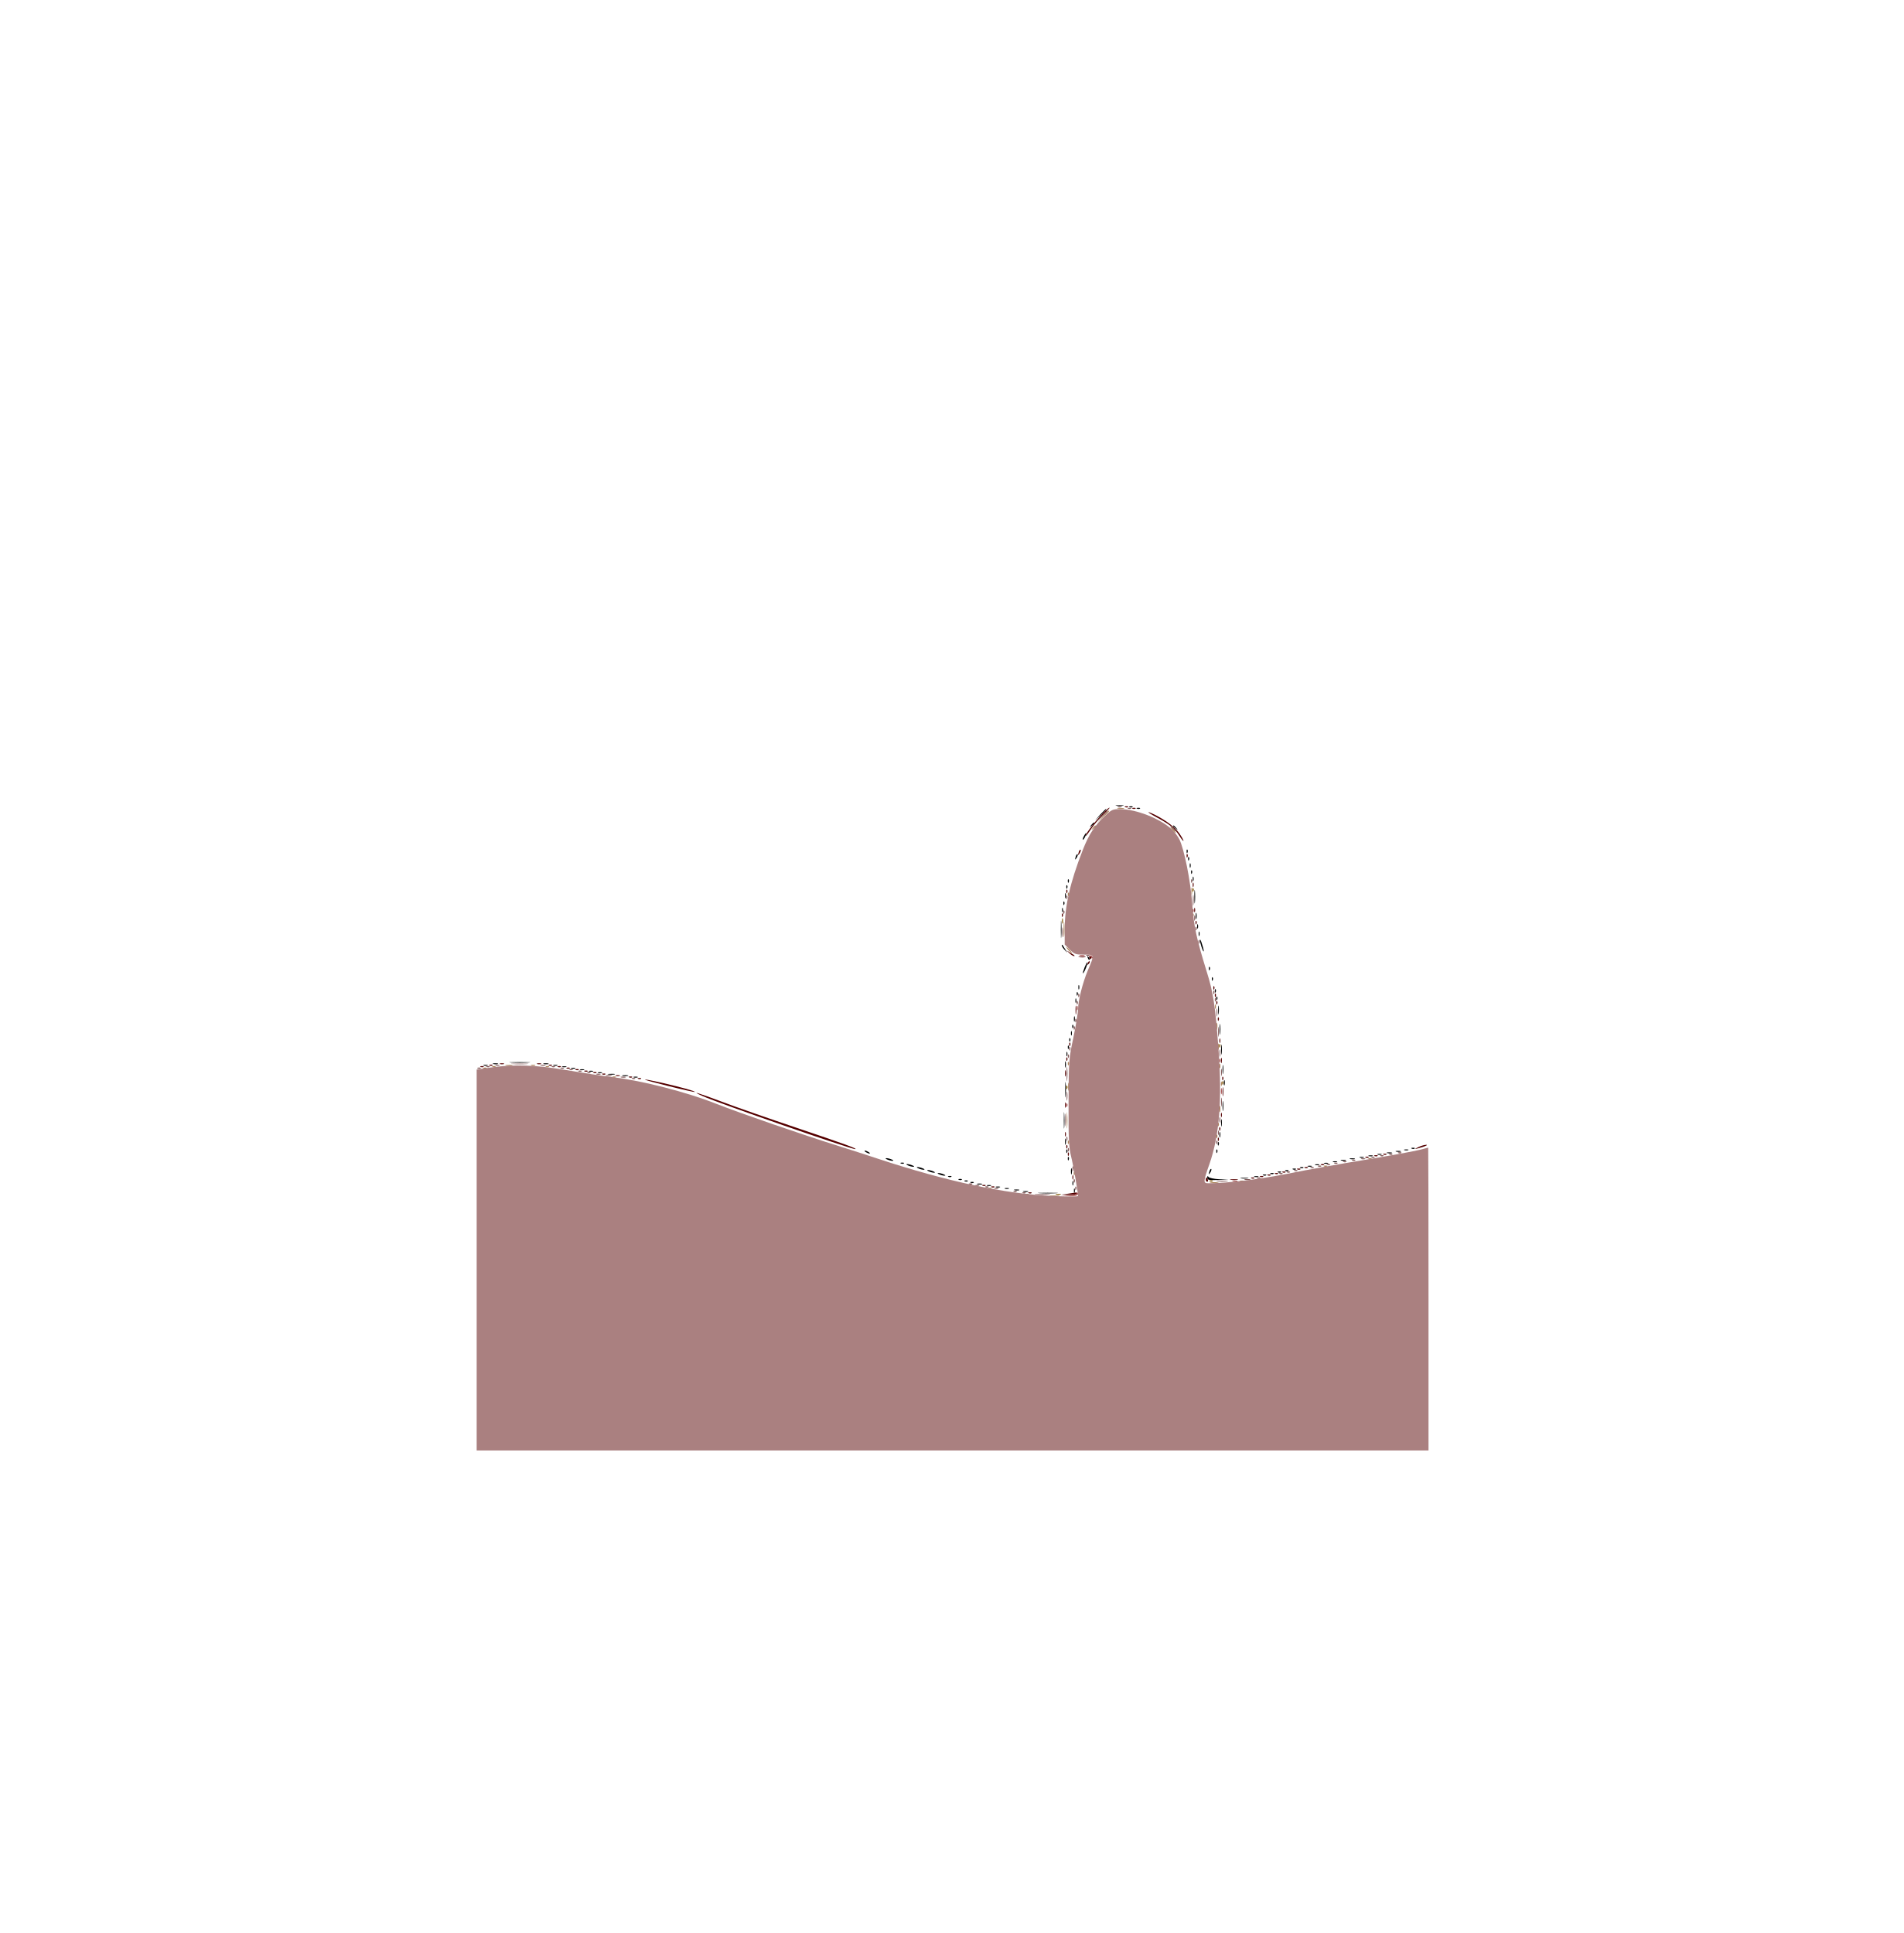
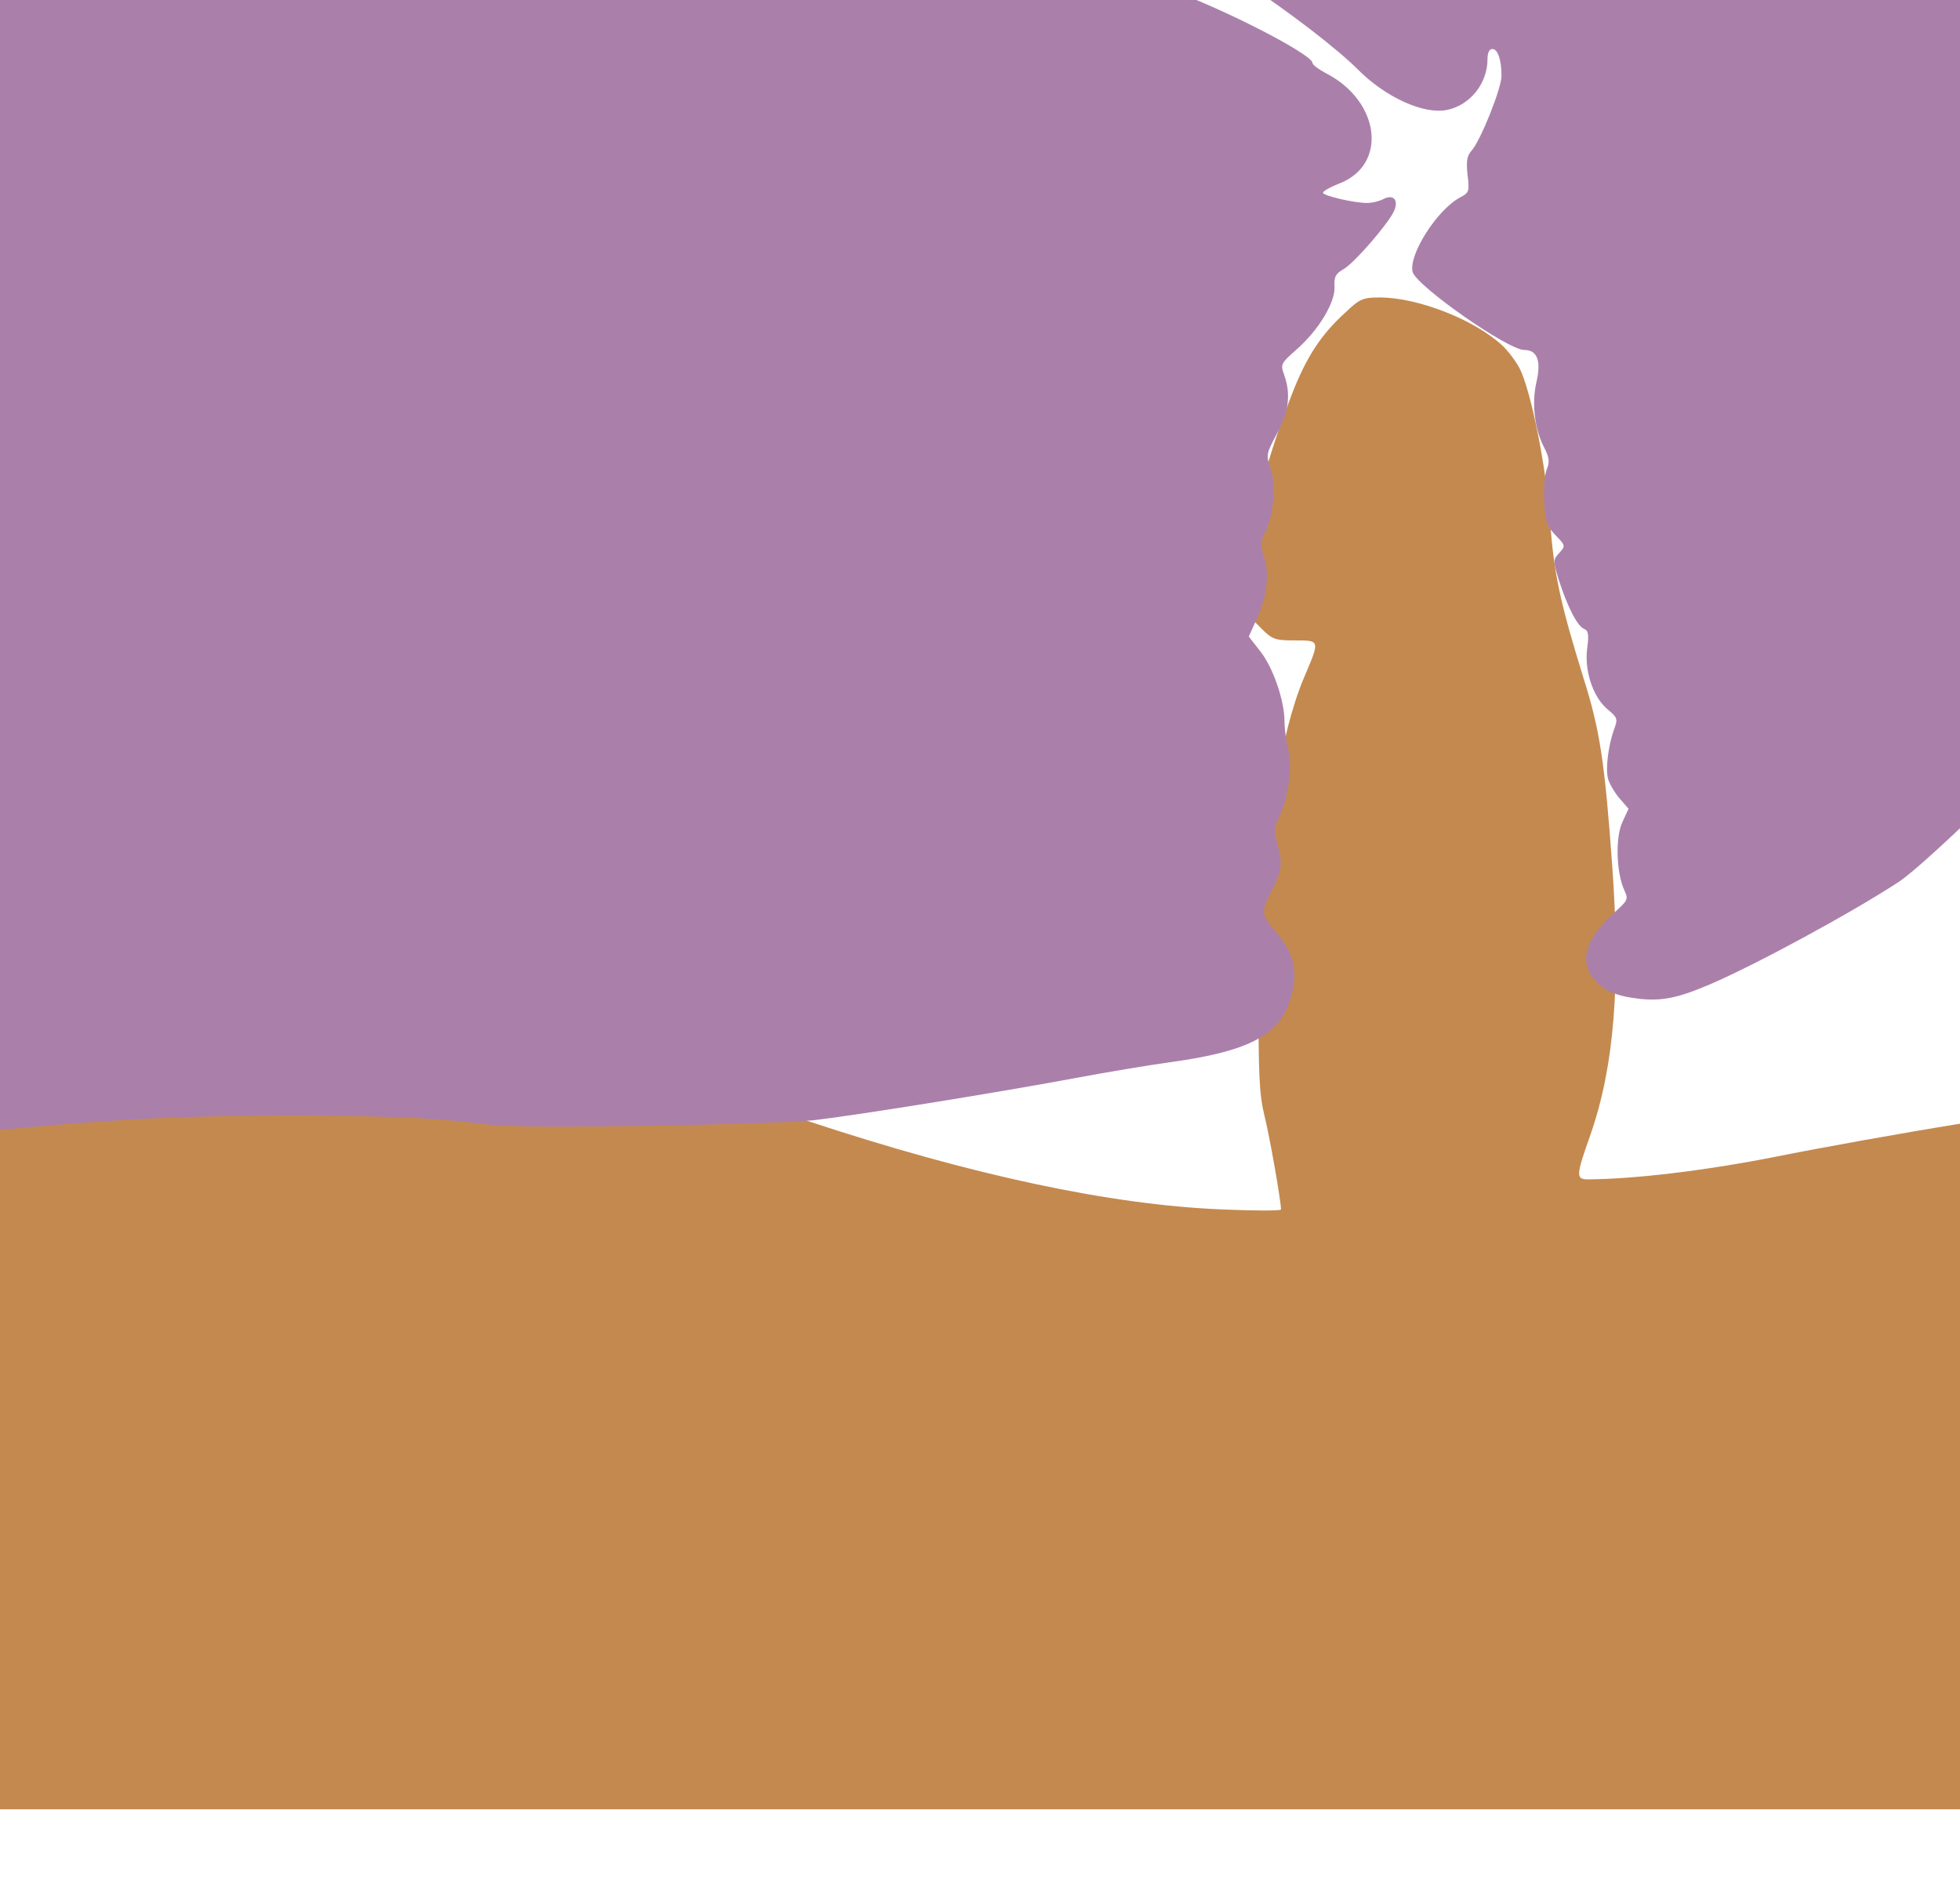
- <svg xmlns="http://www.w3.org/2000/svg" viewBox="0 0 1282 1302">
-   <path d="M751.8 542.7c1.2.2 3.2.2 4.5 0 1.2-.2.2-.4-2.3-.4s-3.5.2-2.2.4m9 1c.7.3 1.6.2 1.9-.1.4-.3-.2-.6-1.3-.5-1.1 0-1.4.3-.6.6m5 1c.7.3 1.6.2 1.9-.1.4-.3-.2-.6-1.3-.5-1.1 0-1.4.3-.6.6m-24.9 4-3.4 3.8 3.8-3.4c3.4-3.3 4.2-4.1 3.4-4.1-.2 0-1.9 1.7-3.8 3.7m-6 7c-1.3 1.6-1.2 1.7.4.4.9-.7 1.7-1.5 1.7-1.7 0-.8-.8-.3-2.1 1.3m55.1.7c0 .2.8 1 1.8 1.7 1.5 1.3 1.6 1.2.3-.4s-2.1-2.1-2.1-1.3m-60 6.7c-.7 1.1-1 2.3-.7 2.5.2.2.9-.7 1.5-2.1 1.4-3 .7-3.3-.8-.4m69.1 10.5c0 1.1.3 1.4.6.6.3-.7.2-1.6-.1-1.9-.3-.4-.6.2-.5 1.3m-74.5 2.9c-.9 2.6-.7 3.2.5 1.2.6-1 .9-2.1.6-2.3-.2-.3-.7.2-1.1 1.1m75.5 2.1c0 1.1.3 1.4.6.6.3-.7.2-1.6-.1-1.9-.3-.4-.6.2-.5 1.3m1.1 4.4c0 1.4.2 1.9.5 1.2.2-.6.2-1.8 0-2.5-.3-.6-.5-.1-.5 1.3m.9 4.6c0 1.1.3 1.4.6.6.3-.7.2-1.6-.1-1.9-.3-.4-.6.2-.5 1.3m1.1 4.4c0 1.4.2 1.9.5 1.2.2-.6.2-1.8 0-2.5-.3-.6-.5-.1-.5 1.3m-84.1 1.6c0 1.1.3 1.4.6.6.3-.7.2-1.6-.1-1.9-.3-.4-.6.2-.5 1.3m-1 4c0 1.1.3 1.4.6.6.3-.7.2-1.6-.1-1.9-.3-.4-.6.2-.5 1.3m86.2 6.4c0 4.1.2 5.8.4 3.7.2-2 .2-5.4 0-7.5-.2-2-.4-.3-.4 3.8m-87.1-.5c0 1.6.2 2.2.5 1.2.2-.9.2-2.3 0-3-.3-.6-.5.1-.5 1.8m-1.1 5.1c0 1.1.3 1.4.6.6.3-.7.2-1.6-.1-1.9-.3-.4-.6.2-.5 1.3m-.9 4.4c0 1.4.2 1.9.5 1.2.2-.6.2-1.8 0-2.5-.3-.6-.5-.1-.5 1.3m90 4c0 1.9.2 2.7.5 1.7.2-.9.2-2.5 0-3.5-.3-.9-.5-.1-.5 1.8m-90.8 9c0 5.2.1 7.4.3 4.7.2-2.6.2-6.8 0-9.5-.2-2.6-.3-.4-.3 4.8m91.8-2c0 1.4.2 1.9.5 1.2.2-.6.2-1.8 0-2.5-.3-.6-.5-.1-.5 1.3m1 5c0 1.4.2 1.9.5 1.2.2-.6.2-1.8 0-2.5-.3-.6-.5-.1-.5 1.3m.9 4.1c-.1 1.8 2 8.2 2.5 7.7.2-.2-.3-2.4-1.1-4.8-.7-2.5-1.4-3.8-1.4-2.9m-93.1 3.6c0 .7 1 2.2 2.3 3.5 1.2 1.3 1.7 1.7 1.1.8-.6-.8-1.6-2.4-2.2-3.5s-1.2-1.5-1.2-.8m17.6 8.6c.3 1 .9 1.5 1.2 1.2s0-1.1-.7-1.8c-1-.9-1.1-.8-.5.6m-2.2 6.3c-.8 2-1.3 3.8-1.1 4s1.1-1.4 2-3.6c1.9-5 1.2-5.3-.9-.4m83.7 1c0 1.1.3 1.4.6.6.3-.7.2-1.6-.1-1.9-.3-.4-.6.2-.5 1.3m2 7c0 1.1.3 1.4.6.6.3-.7.2-1.6-.1-1.9-.3-.4-.6.2-.5 1.3m-89.9 5.4c0 1.4.2 1.9.5 1.2.2-.6.2-1.8 0-2.5-.3-.6-.5-.1-.5 1.3m91.9 2.6c0 1.1.3 1.4.6.6.3-.7.2-1.6-.1-1.9-.3-.4-.6.2-.5 1.3m-93 2c0 1.1.3 1.4.6.6.3-.7.2-1.6-.1-1.9-.3-.4-.6.2-.5 1.3m94 3c0 1.1.3 1.4.6.6.3-.7.2-1.6-.1-1.9-.3-.4-.6.2-.5 1.3m-94.9 1.4c0 1.4.2 1.9.5 1.2.2-.6.2-1.8 0-2.5-.3-.6-.5-.1-.5 1.3m96.1 6.5c0 2.7.2 3.8.4 2.2.2-1.5.2-3.7 0-5-.2-1.2-.4 0-.4 2.8m-97.1 6c0 1.6.2 2.2.5 1.2.2-.9.2-2.3 0-3-.3-.6-.5.1-.5 1.8m98.1 7c0 3.3.2 4.5.4 2.7s.2-4.5 0-6-.4 0-.4 3.3m-99.2-1.9c0 1.1.3 1.4.6.6.3-.7.2-1.6-.1-1.9-.3-.4-.6.2-.5 1.3m-.9 4.4c0 1.4.2 1.9.5 1.2.2-.6.2-1.8 0-2.5-.3-.6-.5-.1-.5 1.3m-1.1 4.6c0 1.1.3 1.4.6.6.3-.7.2-1.6-.1-1.9-.3-.4-.6.2-.5 1.3m102.2 6.4c0 3 .2 4.3.4 2.7.2-1.5.2-3.9 0-5.5-.2-1.5-.4-.2-.4 2.8m-103.2-1.4c0 1.1.3 1.4.6.6.3-.7.2-1.6-.1-1.9-.3-.4-.6.2-.5 1.3m-.9 4.4c0 1.4.2 1.9.5 1.2.2-.6.2-1.8 0-2.5-.3-.6-.5-.1-.5 1.3m-1 7c0 1.9.2 2.7.5 1.7.2-.9.2-2.5 0-3.5-.3-.9-.5-.1-.5 1.8m-372.9-1.3c3.1.2 8.3.2 11.5 0 3.1-.2.5-.3-5.8-.3s-8.9.1-5.7.3m-12 1c.9.2 2.3.2 3 0 .6-.3-.1-.5-1.8-.5-1.6 0-2.2.2-1.2.5m34 0c.9.2 2.3.2 3 0 .6-.3-.1-.5-1.8-.5-1.6 0-2.2.2-1.2.5m457 3.8c0 2.7.2 3.8.4 2.2.2-1.5.2-3.7 0-5-.2-1.2-.4 0-.4 2.8m-497.5-2.8c.6.2 1.8.2 2.5 0 .6-.3.1-.5-1.3-.5s-1.9.2-1.2.5m47 0c.6.2 1.8.2 2.5 0 .6-.3.1-.5-1.3-.5s-1.9.2-1.2.5m6 1c.6.2 1.8.2 2.5 0 .6-.3.1-.5-1.3-.5s-1.9.2-1.2.5m6 1c.6.2 1.8.2 2.5 0 .6-.3.1-.5-1.3-.5s-1.9.2-1.2.5m6 1c.6.2 1.8.2 2.5 0 .6-.3.1-.5-1.3-.5s-1.9.2-1.2.5m6 1c.6.2 1.8.2 2.5 0 .6-.3.1-.5-1.3-.5s-1.9.2-1.2.5m6 1c.6.2 1.8.2 2.5 0 .6-.3.1-.5-1.3-.5s-1.9.2-1.2.5m7 1c1.2.2 3 .2 4 0 .9-.3-.1-.5-2.3-.4-2.2 0-3 .2-1.7.4m9.5 1c.9.2 2.5.2 3.5 0 .9-.3.1-.5-1.8-.5s-2.7.2-1.7.5m7.5 1c.6.2 1.8.2 2.5 0 .6-.3.1-.5-1.3-.5s-1.9.2-1.2.5m290.5 8.3c0 4.7.2 6.6.4 4.2.2-2.3.2-6.1 0-8.5-.2-2.3-.4-.4-.4 4.3m106.9-4.5c0 1.6.2 2.2.5 1.2.2-.9.2-2.3 0-3-.3-.6-.5.1-.5 1.8m-.9 15.5c0 3 .2 4.3.4 2.7.2-1.5.2-3.9 0-5.5-.2-1.5-.4-.2-.4 2.8m-106.9 9.5c0 4.9.1 7.1.3 4.8s.2-6.4 0-9-.3-.8-.3 4.2m105.9 2c0 2.2.2 3 .4 1.7.2-1.2.2-3 0-4-.3-.9-.5.1-.4 2.3m-1.1 8c0 1.6.2 2.2.5 1.2.2-.9.2-2.3 0-3-.3-.6-.5.1-.5 1.8m-104 4.5c0 1.9.2 2.7.5 1.7.2-.9.2-2.5 0-3.5-.3-.9-.5-.1-.5 1.8m102.9 1.6c0 1.1.3 1.4.6.6.3-.7.2-1.6-.1-1.9-.3-.4-.6.2-.5 1.3m130.7 3.1c.7.3 1.6.2 1.9-.1.4-.3-.2-.6-1.3-.5-1.1 0-1.4.3-.6.6m-232.7 1.9c0 1.1.3 1.4.6.6.3-.7.2-1.6-.1-1.9-.3-.4-.6.2-.5 1.3m101 0c0 1.1.3 1.4.6.6.3-.7.2-1.6-.1-1.9-.3-.4-.6.2-.5 1.3m126.7-.9c.6.2 1.8.2 2.5 0 .6-.3.1-.5-1.3-.5s-1.9.2-1.2.5M583 776c.8.5 2 1 2.5 1 .6 0 .3-.5-.5-1s-1.9-1-2.5-1c-.5 0-.3.5.5 1m357.3-.3c.9.2 2.3.2 3 0 .6-.3-.1-.5-1.8-.5-1.6 0-2.2.2-1.2.5m-6 1c.9.2 2.3.2 3 0 .6-.3-.1-.5-1.8-.5-1.6 0-2.2.2-1.2.5m-6.5 1c.6.2 1.8.2 2.5 0 .6-.3.1-.5-1.3-.5s-1.9.2-1.2.5m-6 1c.6.2 1.8.2 2.5 0 .6-.3.1-.5-1.3-.5s-1.9.2-1.2.5m-202.7 1.9c0 1.1.3 1.4.6.6.3-.7.2-1.6-.1-1.9-.3-.4-.6.2-.5 1.3m196.7-.9c.6.2 1.8.2 2.5 0 .6-.3.1-.5-1.3-.5s-1.9.2-1.2.5M597.5 781c1.1.5 2.7.9 3.5.9.9 0 .8-.4-.5-.9-1.1-.5-2.7-.9-3.5-.9-.9 0-.8.4.5.9m311.8-.3c.9.2 2.3.2 3 0 .6-.3-.1-.5-1.8-.5-1.6 0-2.2.2-1.2.5m-6 1c.9.2 2.3.2 3 0 .6-.3-.1-.5-1.8-.5-1.6 0-2.2.2-1.2.5m-5.5 1c.6.2 1.8.2 2.5 0 .6-.3.1-.5-1.3-.5s-1.9.2-1.2.5m-291 1c.7.3 1.6.2 1.9-.1.4-.3-.2-.6-1.3-.5-1.1 0-1.4.3-.6.6m285 0c.6.2 1.8.2 2.5 0 .6-.3.1-.5-1.3-.5s-1.9.2-1.2.5M611.5 785c1.1.5 2.7.9 3.5.9.9 0 .8-.4-.5-.9-1.1-.5-2.7-.9-3.5-.9-.9 0-.8.4.5.9m274.3-.3c.6.2 1.8.2 2.5 0 .6-.3.1-.5-1.3-.5s-1.9.2-1.2.5m-5 1c.6.2 1.8.2 2.5 0 .6-.3.1-.5-1.3-.5s-1.9.2-1.2.5M618.5 787c1.1.5 2.7.9 3.5.9.9 0 .8-.4-.5-.9-1.1-.5-2.7-.9-3.5-.9-.9 0-.8.4.5.9m102.7 2c0 1.9.2 2.7.5 1.7.2-.9.2-2.5 0-3.5-.3-.9-.5-.1-.5 1.8m154.6-2.3c.7.3 1.6.2 1.9-.1.4-.3-.2-.6-1.3-.5-1.1 0-1.4.3-.6.6m-61.2 1.8c-.9 2.6-.7 3.2.5 1.2.6-1 .9-2.1.6-2.3-.2-.3-.7.2-1.1 1.1m56.2-.8c.7.3 1.6.2 1.9-.1.4-.3-.2-.6-1.3-.5-1.1 0-1.4.3-.6.6M625.5 789c1.1.5 2.7.9 3.5.9.9 0 .8-.4-.5-.9-1.1-.5-2.7-.9-3.5-.9-.9 0-.8.4.5.9m240.3-.3c.7.3 1.6.2 1.9-.1.4-.3-.2-.6-1.3-.5-1.1 0-1.4.3-.6.6m-5 1c.7.3 1.6.2 1.9-.1.4-.3-.2-.6-1.3-.5-1.1 0-1.4.3-.6.6M632.5 791c1.1.5 2.7.9 3.5.9.9 0 .8-.4-.5-.9-1.1-.5-2.7-.9-3.5-.9-.9 0-.8.4.5.9m223.3-.3c.7.3 1.6.2 1.9-.1.4-.3-.2-.6-1.3-.5-1.1 0-1.4.3-.6.6m-5 1c.7.3 1.6.2 1.9-.1.4-.3-.2-.6-1.3-.5-1.1 0-1.4.3-.6.6m-212 1c.7.3 1.6.2 1.9-.1.4-.3-.2-.6-1.3-.5-1.1 0-1.4.3-.6.6m174.2.5c0 1.6.9 1.8 7.3 1.6l7.2-.2-6.5-.3c-3.5-.2-6.8-.9-7.2-1.6-.5-.8-.8-.6-.8.5m31.8-.5c.6.2 1.8.2 2.5 0 .6-.3.1-.5-1.3-.5s-1.9.2-1.2.5m-9 1c1.2.2 3.2.2 4.5 0 1.2-.2.2-.4-2.3-.4s-3.5.2-2.2.4m-190 1c.7.3 1.6.2 1.9-.1.4-.3-.2-.6-1.3-.5-1.1 0-1.4.3-.6.6m4 1c.7.3 1.6.2 1.9-.1.4-.3-.2-.6-1.3-.5-1.1 0-1.4.3-.6.6m72.4 1.3c0 1.4.2 1.9.5 1.2.2-.6.2-1.8 0-2.5-.3-.6-.5-.1-.5 1.3m-68.4-.3c.7.3 1.6.2 1.9-.1.4-.3-.2-.6-1.3-.5-1.1 0-1.4.3-.6.6m4.5 1c.9.2 2.3.2 3 0 .6-.3-.1-.5-1.8-.5-1.6 0-2.2.2-1.2.5m6.5 1c.6.2 1.8.2 2.5 0 .6-.3.1-.5-1.3-.5s-1.9.2-1.2.5m6 1c.6.2 1.8.2 2.5 0 .6-.3.1-.5-1.3-.5s-1.9.2-1.2.5m6 1c.6.2 1.8.2 2.5 0 .6-.3.1-.5-1.3-.5s-1.9.2-1.2.5m46.4 1.3c0 1.4.2 1.9.5 1.2.2-.6.2-1.8 0-2.5-.3-.6-.5-.1-.5 1.3m-39.9-.3c.9.2 2.3.2 3 0 .6-.3-.1-.5-1.8-.5-1.6 0-2.2.2-1.2.5m6 1c.9.2 2.3.2 3 0 .6-.3-.1-.5-1.8-.5-1.6 0-2.2.2-1.2.5m11 1c3.2.2 8.1.2 11 0s.3-.3-5.8-.3c-6 0-8.4.1-5.2.3" />
-   <g fill="#500" stroke-width="0">
-     <path d="M757.8 543.7c.7.3 1.6.2 1.9-.1.4-.3-.2-.6-1.3-.5-1.1 0-1.4.3-.6.6m-17.5 6.7c-5.1 5.6-10.1 12.6-9 12.6.2 0 2.1-2.5 4.1-5.5 2.1-3 5.8-7.2 8.2-9.5 2.4-2.2 4-4 3.5-4s-3.6 2.9-6.8 6.4m22.5-5.7c.7.3 1.6.2 1.9-.1.4-.3-.2-.6-1.3-.5-1.1 0-1.4.3-.6.6m15.7 5.6c9.2 4.9 12.5 7.6 15.6 12.5 1.6 2.5 2.9 4.1 2.9 3.5 0-.5-1.3-2.8-2.9-5.1-3.1-4.2-8.6-8.4-15.8-12.1-6.6-3.3-6.5-2.4.2 1.2m-51.9 23.2c-.9 2.6-.7 3.2.5 1.2.6-1 .9-2.1.6-2.3-.2-.3-.7.2-1.1 1.1m72.5 3.1c0 1.1.3 1.4.6.6.3-.7.2-1.6-.1-1.9-.3-.4-.6.2-.5 1.3m4.1 19.4c0 1.4.2 1.9.5 1.2.2-.6.2-1.8 0-2.5-.3-.6-.5-.1-.5 1.3m-85.1 4.6c0 1.1.3 1.4.6.6.3-.7.2-1.6-.1-1.9-.3-.4-.6.2-.5 1.3m86.1 12.4c0 1.4.2 1.9.5 1.2.2-.6.2-1.8 0-2.5-.3-.6-.5-.1-.5 1.3m-89.1 3.6c0 1.1.3 1.4.6.6.3-.7.2-1.6-.1-1.9-.3-.4-.6.2-.5 1.3m90 5c0 1.1.3 1.4.6.6.3-.7.2-1.6-.1-1.9-.3-.4-.6.2-.5 1.3m-85.3 20.1c1.3 1.3 2.8 2.3 3.5 2.3s.3-.6-.8-1.2-2.7-1.6-3.5-2.2c-.9-.6-.5-.1.8 1.1m7 3c1.2.2 3 .2 4 0 .9-.3-.1-.5-2.3-.4-2.2 0-3 .2-1.7.4m6.7.3c.3.5.8 1 1.1 1 .2 0 .4-.5.4-1 0-.6-.5-1-1.1-1-.5 0-.7.4-.4 1m-.9 3.7c-.6 1.4-.5 1.5.5.6.7-.7 1-1.5.7-1.8s-.9.2-1.2 1.2m84.5 16.9c0 1.1.3 1.4.6.6.3-.7.2-1.6-.1-1.9-.3-.4-.6.2-.5 1.3m1 5c0 1.1.3 1.4.6.6.3-.7.2-1.6-.1-1.9-.3-.4-.6.2-.5 1.3m1 5c0 1.1.3 1.4.6.6.3-.7.2-1.6-.1-1.9-.3-.4-.6.2-.5 1.3m-94.8 4.9c0 2.7.2 3.8.4 2.2.2-1.5.2-3.7 0-5-.2-1.2-.4 0-.4 2.8m95.8 6.1c0 1.1.3 1.4.6.6.3-.7.2-1.6-.1-1.9-.3-.4-.6.2-.5 1.3m1.1 14.4c0 1.4.2 1.9.5 1.2.2-.6.2-1.8 0-2.5-.3-.6-.5-.1-.5 1.3m-101.1 2.6c0 1.1.3 1.4.6.6.3-.7.2-1.6-.1-1.9-.3-.4-.6.2-.5 1.3m-2 10c0 1.1.3 1.4.6.6.3-.7.2-1.6-.1-1.9-.3-.4-.6.2-.5 1.3m104.1.9c0 1.6.2 2.2.5 1.2.2-.9.2-2.3 0-3-.3-.6-.5.1-.5 1.8m-485.4 2.2c.6.2 1.8.2 2.5 0 .6-.3.1-.5-1.3-.5s-1.9.2-1.2.5m25 0c.6.2 1.8.2 2.5 0 .6-.3.1-.5-1.3-.5s-1.9.2-1.2.5m-32 1c.7.3 1.6.2 1.9-.1.4-.3-.2-.6-1.3-.5-1.1 0-1.4.3-.6.6m40 0c.7.3 1.6.2 1.9-.1.4-.3-.2-.6-1.3-.5-1.1 0-1.4.3-.6.6m-46 1c.7.3 1.6.2 1.9-.1.4-.3-.2-.6-1.3-.5-1.1 0-1.4.3-.6.6m52 0c.7.3 1.6.2 1.9-.1.4-.3-.2-.6-1.3-.5-1.1 0-1.4.3-.6.6m6 1c.7.3 1.6.2 1.9-.1.4-.3-.2-.6-1.3-.5-1.1 0-1.4.3-.6.6m6 1c.7.3 1.6.2 1.9-.1.4-.3-.2-.6-1.3-.5-1.1 0-1.4.3-.6.6m329.4 2.3c0 1.9.2 2.7.5 1.7.2-.9.2-2.5 0-3.5-.3-.9-.5-.1-.5 1.8m-323.4-1.3c.7.3 1.6.2 1.9-.1.4-.3-.2-.6-1.3-.5-1.1 0-1.4.3-.6.6m6 1c.7.3 1.6.2 1.9-.1.4-.3-.2-.6-1.3-.5-1.1 0-1.4.3-.6.6m6 1c.7.3 1.6.2 1.9-.1.4-.3-.2-.6-1.3-.5-1.1 0-1.4.3-.6.6m9 1c.6.2 1.8.2 2.5 0 .6-.3.1-.5-1.3-.5s-1.9.2-1.2.5m9 1c.7.3 1.6.2 1.9-.1.4-.3-.2-.6-1.3-.5-1.1 0-1.4.3-.6.6m399.3.9c0 1.1.3 1.4.6.6.3-.7.2-1.6-.1-1.9-.3-.4-.6.2-.5 1.3m-393.3.1c.7.3 1.6.2 1.9-.1.4-.3-.2-.6-1.3-.5-1.1 0-1.4.3-.6.6" />
-     <path d="M450 731.5c9.6 2.4 17.7 4.2 17.9 4 .5-.5-8.8-3.1-21.4-6-17.8-4-15.5-2.7 3.5 2m373.3 4c0 2.7.2 3.8.4 2.2.2-1.5.2-3.7 0-5-.2-1.2-.4 0-.4 2.8" />
-     <path d="M473 738.2c10.6 4.8 100.2 35.9 102.9 35.8 2.1-.1-6.9-3.4-38.1-13.9-19.4-6.5-42.7-14.6-51.6-18-16.6-6.2-21.4-7.6-13.2-3.9m244.2 6.3c0 1.6.2 2.2.5 1.2.2-.9.2-2.3 0-3-.3-.6-.5.1-.5 1.8m105 6.5c0 1.4.2 1.9.5 1.2.2-.6.2-1.8 0-2.5-.3-.6-.5-.1-.5 1.3m-1.1 9.6c0 1.1.3 1.4.6.6.3-.7.2-1.6-.1-1.9-.3-.4-.6.2-.5 1.3M717.2 764c0 1.4.2 1.9.5 1.2.2-.6.2-1.8 0-2.5-.3-.6-.5-.1-.5 1.3m102.9 3.6c0 1.1.3 1.4.6.6.3-.7.2-1.6-.1-1.9-.3-.4-.6.2-.5 1.3m-102 5c0 1.1.3 1.4.6.6.3-.7.2-1.6-.1-1.9-.3-.4-.6.2-.5 1.3m237.4-.1c-3.9 1.8-3.1 1.8 2.5.1 2.5-.8 3.6-1.5 2.5-1.5s-3.3.6-5 1.4m-236.4 5.1c0 1.1.3 1.4.6.6.3-.7.2-1.6-.1-1.9-.3-.4-.6.2-.5 1.3m212.7.1c.7.3 1.6.2 1.9-.1.4-.3-.2-.6-1.3-.5-1.1 0-1.4.3-.6.6m-6 1c.7.3 1.6.2 1.9-.1.4-.3-.2-.6-1.3-.5-1.1 0-1.4.3-.6.6m-6 1c.7.3 1.6.2 1.9-.1.4-.3-.2-.6-1.3-.5-1.1 0-1.4.3-.6.6m-30 5c.7.3 1.6.2 1.9-.1.4-.3-.2-.6-1.3-.5-1.1 0-1.4.3-.6.6m-11 2c.7.3 1.6.2 1.9-.1.4-.3-.2-.6-1.3-.5-1.1 0-1.4.3-.6.6m-5 1c.7.3 1.6.2 1.9-.1.4-.3-.2-.6-1.3-.5-1.1 0-1.4.3-.6.6m-10 2c.7.3 1.6.2 1.9-.1.4-.3-.2-.6-1.3-.5-1.1 0-1.4.3-.6.6m-5 1c.7.3 1.6.2 1.9-.1.4-.3-.2-.6-1.3-.5-1.1 0-1.4.3-.6.6M722.2 793c0 1.4.2 1.9.5 1.2.2-.6.2-1.8 0-2.5-.3-.6-.5-.1-.5 1.3m131.6-1.3c.7.3 1.6.2 1.9-.1.4-.3-.2-.6-1.3-.5-1.1 0-1.4.3-.6.6m-5 1c.7.3 1.6.2 1.9-.1.4-.3-.2-.6-1.3-.5-1.1 0-1.4.3-.6.6m-36.8 1.8c0 .8.4 1.5 1 1.5.5 0 .7-.7.4-1.5-.4-.8-.8-1.5-1-1.5s-.4.7-.4 1.5m30.8-.8c.7.3 1.6.2 1.9-.1.4-.3-.2-.6-1.3-.5-1.1 0-1.4.3-.6.6m-14 1c1.2.2 3.2.2 4.5 0 1.2-.2.2-.4-2.3-.4s-3.5.2-2.2.4m-167 4c.7.3 1.6.2 1.9-.1.4-.3-.2-.6-1.3-.5-1.1 0-1.4.3-.6.6m6 1c.7.3 1.6.2 1.9-.1.4-.3-.2-.6-1.3-.5-1.1 0-1.4.3-.6.6m25 4c.7.3 1.6.2 1.9-.1.4-.3-.2-.6-1.3-.5-1.1 0-1.4.3-.6.6m26.7.3-5 .7 5.3.1c2.9.1 5.2-.2 5.2-.8s-.1-.9-.2-.8c-.2 0-2.5.4-5.3.8" />
-   </g>
-   <path fill="#805500" d="M803.1 599.6c0 1.1.3 1.4.6.6.3-.7.2-1.6-.1-1.9-.3-.4-.6.2-.5 1.3m-87.9 20.9c0 1.6.2 2.2.5 1.2.2-.9.2-2.3 0-3-.3-.6-.5.1-.5 1.8m105.9 84.1c0 1.1.3 1.4.6.6.3-.7.2-1.6-.1-1.9-.3-.4-.6.2-.5 1.3m2 25c0 1.1.3 1.4.6.6.3-.7.2-1.6-.1-1.9-.3-.4-.6.2-.5 1.3m-105 3c0 1.1.3 1.4.6.6.3-.7.2-1.6-.1-1.9-.3-.4-.6.2-.5 1.3m96.7 63.1c.7.3 1.6.2 1.9-.1.4-.3-.2-.6-1.3-.5-1.1 0-1.4.3-.6.6m-103.5 9c.9.2 2.3.2 3 0 .6-.3-.1-.5-1.8-.5-1.6 0-2.2.2-1.2.5" />
-   <path fill="#805555" d="M752.8 543.7c.6.2 1.8.2 2.5 0 .6-.3.1-.5-1.3-.5s-1.9.2-1.2.5m7 1c.7.3 1.6.2 1.9-.1.4-.3-.2-.6-1.3-.5-1.1 0-1.4.3-.6.6m-17.9 5-3.4 3.8 3.8-3.4c3.4-3.3 4.2-4.1 3.4-4.1-.2 0-1.9 1.7-3.8 3.7m47.6 8.3c1 1.1 2 2 2.3 2s-.3-.9-1.3-2-2-2-2.3-2 .3.9 1.3 2m12.6 35.6c0 1.1.3 1.4.6.6.3-.7.2-1.6-.1-1.9-.3-.4-.6.2-.5 1.3m1.2 12.9c0 3.3.2 4.5.4 2.7s.2-4.5 0-6-.4 0-.4 3.3m-85.2-1.9c0 1.1.3 1.4.6.6.3-.7.2-1.6-.1-1.9-.3-.4-.6.2-.5 1.3m-2 10c0 1.1.3 1.4.6.6.3-.7.2-1.6-.1-1.9-.3-.4-.6.2-.5 1.3m88.1 3.9c0 1.6.2 2.2.5 1.2.2-.9.2-2.3 0-3-.3-.6-.5.1-.5 1.8m-88.9 9.5c0 3 .2 4.3.4 2.7.2-1.5.2-3.9 0-5.5-.2-1.5-.4-.2-.4 2.8m89.8-2.4c0 1.1.3 1.4.6.6.3-.7.2-1.6-.1-1.9-.3-.4-.6.2-.5 1.3m2 9c0 1.1.3 1.4.6.6.3-.7.2-1.6-.1-1.9-.3-.4-.6.2-.5 1.3m-75.3 9.1c.7.3 1.6.2 1.9-.1.4-.3-.2-.6-1.3-.5-1.1 0-1.4.3-.6.6m85.3 24.9c0 1.1.3 1.4.6.6.3-.7.2-1.6-.1-1.9-.3-.4-.6.2-.5 1.3m-91 2c0 1.1.3 1.4.6.6.3-.7.2-1.6-.1-1.9-.3-.4-.6.2-.5 1.3m92 3c0 1.1.3 1.4.6.6.3-.7.2-1.6-.1-1.9-.3-.4-.6.2-.5 1.3m-93 2c0 1.1.3 1.4.6.6.3-.7.2-1.6-.1-1.9-.3-.4-.6.2-.5 1.3m94.2 6.4c0 2.5.2 3.5.4 2.2.2-1.2.2-3.2 0-4.5-.2-1.2-.4-.2-.4 2.3m-95.2 5.6c0 1.1.3 1.4.6.6.3-.7.2-1.6-.1-1.9-.3-.4-.6.2-.5 1.3m96.2 7.4c0 3 .2 4.3.4 2.7.2-1.5.2-3.9 0-5.5-.2-1.5-.4-.2-.4 2.8m-97.2-2.4c0 1.1.3 1.4.6.6.3-.7.2-1.6-.1-1.9-.3-.4-.6.2-.5 1.3m-3 14c0 1.1.3 1.4.6.6.3-.7.2-1.6-.1-1.9-.3-.4-.6.2-.5 1.3m101.2 2.9c0 2.2.2 3 .4 1.7.2-1.2.2-3 0-4-.3-.9-.5.1-.4 2.3m-102.2 2.1c0 1.1.3 1.4.6.6.3-.7.2-1.6-.1-1.9-.3-.4-.6.2-.5 1.3m-373.8 5.1c2.6.2 6.8.2 9.5 0 2.6-.2.4-.3-4.8-.3s-7.4.1-4.7.3m373 6.8c0 4.4.2 6.1.4 3.7.2-2.3.2-5.9 0-8-.2-2-.4-.1-.4 4.3m-384.5-5.8c.6.2 1.8.2 2.5 0 .6-.3.1-.5-1.3-.5s-1.9.2-1.2.5m30.5 0c.9.2 2.3.2 3 0 .6-.3-.1-.5-1.8-.5-1.6 0-2.2.2-1.2.5m-36.5 1c.7.3 1.6.2 1.9-.1.4-.3-.2-.6-1.3-.5-1.1 0-1.4.3-.6.6m44 0c.7.3 1.6.2 1.9-.1.4-.3-.2-.6-1.3-.5-1.1 0-1.4.3-.6.6m-50 1c.7.3 1.6.2 1.9-.1.4-.3-.2-.6-1.3-.5-1.1 0-1.4.3-.6.6m56 0c.7.3 1.6.2 1.9-.1.4-.3-.2-.6-1.3-.5-1.1 0-1.4.3-.6.6m444.5 2.8c0 2.2.2 3 .4 1.7.2-1.2.2-3 0-4-.3-.9-.5.1-.4 2.3m-438.5-1.8c.7.3 1.6.2 1.9-.1.4-.3-.2-.6-1.3-.5-1.1 0-1.4.3-.6.6m6 1c.7.3 1.6.2 1.9-.1.4-.3-.2-.6-1.3-.5-1.1 0-1.4.3-.6.6m6 1c.7.3 1.6.2 1.9-.1.4-.3-.2-.6-1.3-.5-1.1 0-1.4.3-.6.6m6 1c.6.2 1.8.2 2.5 0 .6-.3.1-.5-1.3-.5s-1.9.2-1.2.5m6.5 1c.9.2 2.5.2 3.5 0 .9-.3.1-.5-1.8-.5s-2.7.2-1.7.5m10 1c.9.2 2.3.2 3 0 .6-.3-.1-.5-1.8-.5-1.6 0-2.2.2-1.2.5m7.5 1c.7.3 1.6.2 1.9-.1.4-.3-.2-.6-1.3-.5-1.1 0-1.4.3-.6.6m292.5 11.8c0 2.7.2 3.8.4 2.2.2-1.5.2-3.7 0-5-.2-1.2-.4 0-.4 2.8m104 4c0 2.7.2 3.8.4 2.2.2-1.5.2-3.7 0-5-.2-1.2-.4 0-.4 2.8m-105 12c0 3.8.2 5.3.4 3.2.2-2 .2-5.2 0-7-.2-1.7-.4-.1-.4 3.8m103.9 0c0 1.6.2 2.2.5 1.2.2-.9.2-2.3 0-3-.3-.6-.5.1-.5 1.8m-1 8.5c0 1.4.2 1.9.5 1.2.2-.6.2-1.8 0-2.5-.3-.6-.5-.1-.5 1.3m-102 4c0 1.4.2 1.9.5 1.2.2-.6.2-1.8 0-2.5-.3-.6-.5-.1-.5 1.3m100.9 2.6c0 1.1.3 1.4.6.6.3-.7.2-1.6-.1-1.9-.3-.4-.6.2-.5 1.3m-100 5c0 1.1.3 1.4.6.6.3-.7.2-1.6-.1-1.9-.3-.4-.6.2-.5 1.3m222.7 2.1c.7.3 1.6.2 1.9-.1.4-.3-.2-.6-1.3-.5-1.1 0-1.4.3-.6.6m-6 1c.7.3 1.6.2 1.9-.1.4-.3-.2-.6-1.3-.5-1.1 0-1.4.3-.6.6m-6 1c.7.3 1.6.2 1.9-.1.4-.3-.2-.6-1.3-.5-1.1 0-1.4.3-.6.6m-6 1c.7.3 1.6.2 1.9-.1.4-.3-.2-.6-1.3-.5-1.1 0-1.4.3-.6.6m-7 1c.6.2 1.8.2 2.5 0 .6-.3.1-.5-1.3-.5s-1.9.2-1.2.5m-6 1c.7.3 1.6.2 1.9-.1.4-.3-.2-.6-1.3-.5-1.1 0-1.4.3-.6.6m-6 1c.7.3 1.6.2 1.9-.1.4-.3-.2-.6-1.3-.5-1.1 0-1.4.3-.6.6m-6 1c.7.3 1.6.2 1.9-.1.4-.3-.2-.6-1.3-.5-1.1 0-1.4.3-.6.6m-5 1c.7.3 1.6.2 1.9-.1.4-.3-.2-.6-1.3-.5-1.1 0-1.4.3-.6.6m-171.6 2.8c0 1.6.2 2.2.5 1.2.2-.9.2-2.3 0-3-.3-.6-.5.1-.5 1.8m165.6-1.8c.7.3 1.6.2 1.9-.1.4-.3-.2-.6-1.3-.5-1.1 0-1.4.3-.6.6m-5 1c.7.3 1.6.2 1.9-.1.4-.3-.2-.6-1.3-.5-1.1 0-1.4.3-.6.6m-11 2c.7.3 1.6.2 1.9-.1.4-.3-.2-.6-1.3-.5-1.1 0-1.4.3-.6.6m-5 1c.7.3 1.6.2 1.9-.1.4-.3-.2-.6-1.3-.5-1.1 0-1.4.3-.6.6m-5 1c.7.3 1.6.2 1.9-.1.4-.3-.2-.6-1.3-.5-1.1 0-1.4.3-.6.6m-15 3c.7.3 1.6.2 1.9-.1.4-.3-.2-.6-1.3-.5-1.1 0-1.4.3-.6.6m-123.7 1.9c0 1.1.3 1.4.6.6.3-.7.2-1.6-.1-1.9-.3-.4-.6.2-.5 1.3m115.2-.9c.9.2 2.5.2 3.5 0 .9-.3.1-.5-1.8-.5s-2.7.2-1.7.5m-18.5 1c1.7.2 4.7.2 6.5 0 1.7-.2.3-.4-3.3-.4s-5 .2-3.2.4m-167 2c.7.3 1.6.2 1.9-.1.4-.3-.2-.6-1.3-.5-1.1 0-1.4.3-.6.6m4 1c.6.2 1.8.2 2.5 0 .6-.3.1-.5-1.3-.5s-1.9.2-1.2.5m7 1c.7.3 1.6.2 1.9-.1.4-.3-.2-.6-1.3-.5-1.1 0-1.4.3-.6.6m60.3.9c0 1.1.3 1.4.6.6.3-.7.2-1.6-.1-1.9-.3-.4-.6.2-.5 1.3m-54.3.1c.6.2 1.8.2 2.5 0 .6-.3.1-.5-1.3-.5s-1.9.2-1.2.5m13 2c.7.3 1.6.2 1.9-.1.4-.3-.2-.6-1.3-.5-1.1 0-1.4.3-.6.6m6 1c.7.3 1.6.2 1.9-.1.4-.3-.2-.6-1.3-.5-1.1 0-1.4.3-.6.6m9 1c2.3.2 6.1.2 8.5 0 2.3-.2.4-.4-4.3-.4s-6.6.2-4.2.4" />
-   <path fill="#a55" d="M803.1 613.6c0 1.1.3 1.4.6.6.3-.7.2-1.6-.1-1.9-.3-.4-.6.2-.5 1.3m-75.8 30.1c.9.2 2.3.2 3 0 .6-.3-.1-.5-1.8-.5-1.6 0-2.2.2-1.2.5m7.3.6c.3 1 .9 1.5 1.2 1.2s0-1.1-.7-1.8c-1-.9-1.1-.8-.5.6m-9.4 34.7c0 1.4.2 1.9.5 1.2.2-.6.2-1.8 0-2.5-.3-.6-.5-.1-.5 1.3m95.9 35.6c0 1.1.3 1.4.6.6.3-.7.2-1.6-.1-1.9-.3-.4-.6.2-.5 1.3m1.1 20.4c0 1.9.2 2.7.5 1.7.2-.9.2-2.5 0-3.5-.3-.9-.5-.1-.5 1.8m-104.1 9.6c0 1.1.3 1.4.6.6.3-.7.2-1.6-.1-1.9-.3-.4-.6.2-.5 1.3m112.2 51.1c.9.2 2.3.2 3 0 .6-.3-.1-.5-1.8-.5-1.6 0-2.2.2-1.2.5M725 803.8c0 .8-2 1.3-5.2 1.4l-5.3.2 4.9.3c4.6.4 7.8-.8 6.3-2.4-.4-.3-.7-.1-.7.5" />
-   <path fill="#aa8055" d="M752.8 544.7c1.2.2 3 .2 4 0 .9-.3-.1-.5-2.3-.4-2.2 0-3 .2-1.7.4m-10.3 5.5-4 4.3 4.3-4c3.9-3.6 4.7-4.5 3.9-4.5-.2 0-2.1 1.9-4.2 4.2m-6.6 7.5c-1.3 1.6-1.2 1.7.4.4.9-.7 1.7-1.5 1.7-1.7 0-.8-.8-.3-2.1 1.3m53.6 1.3c1 1.1 2 2 2.3 2s-.3-.9-1.3-2-2-2-2.3-2 .3.9 1.3 2m12.8 41.5c0 2.2.2 3 .4 1.7.2-1.2.2-3 0-4-.3-.9-.5.1-.4 2.3m-83.2 2.1c0 1.1.3 1.4.6.6.3-.7.2-1.6-.1-1.9-.3-.4-.6.2-.5 1.3m84 14c0 1.1.3 1.4.6.6.3-.7.2-1.6-.1-1.9-.3-.4-.6.2-.5 1.3m-86.8 9.4c0 4.7.2 6.6.4 4.2.2-2.3.2-6.1 0-8.5-.2-2.3-.4-.4-.4 4.3m3.2 14c1 1.1 2 2 2.3 2s-.3-.9-1.3-2-2-2-2.3-2 .3.9 1.3 2m98.7 38c0 1.4.2 1.9.5 1.2.2-.6.2-1.8 0-2.5-.3-.6-.5-.1-.5 1.3m1.1 13.5c0 2.2.2 3 .4 1.7.2-1.2.2-3 0-4-.3-.9-.5.1-.4 2.3m.9 13.5c0 1.9.2 2.7.5 1.7.2-.9.2-2.5 0-3.5-.3-.9-.5-.1-.5 1.8m-101.1 11.6c0 1.1.3 1.4.6.6.3-.7.2-1.6-.1-1.9-.3-.4-.6.2-.5 1.3m102.1 1.4c0 1.4.2 1.9.5 1.2.2-.6.2-1.8 0-2.5-.3-.6-.5-.1-.5 1.3m-480.4-.3c1.2.2 3 .2 4 0 .9-.3-.1-.5-2.3-.4-2.2 0-3 .2-1.7.4m17 0c.6.2 1.8.2 2.5 0 .6-.3.1-.5-1.3-.5s-1.9.2-1.2.5m-26 1c.7.3 1.6.2 1.9-.1.4-.3-.2-.6-1.3-.5-1.1 0-1.4.3-.6.6m36 0c.7.3 1.6.2 1.9-.1.4-.3-.2-.6-1.3-.5-1.1 0-1.4.3-.6.6m-42 1c.7.3 1.6.2 1.9-.1.4-.3-.2-.6-1.3-.5-1.1 0-1.4.3-.6.6m87 6c.7.3 1.6.2 1.9-.1.4-.3-.2-.6-1.3-.5-1.1 0-1.4.3-.6.6m306.5 6.3c0 2.5.2 3.5.4 2.2.2-1.2.2-3.2 0-4.5-.2-1.2-.4-.2-.4 2.3m102.9-2c0 1.4.2 1.9.5 1.2.2-.6.2-1.8 0-2.5-.3-.6-.5-.1-.5 1.3m-1 17c0 1.9.2 2.7.5 1.7.2-.9.2-2.5 0-3.5-.3-.9-.5-.1-.5 1.8m-102.8 7.5c0 4.9.1 7.1.3 4.8s.2-6.4 0-9-.3-.8-.3 4.2m101.7 3.1c0 1.1.3 1.4.6.6.3-.7.2-1.6-.1-1.9-.3-.4-.6.2-.5 1.3m-1 8c0 1.1.3 1.4.6.6.3-.7.2-1.6-.1-1.9-.3-.4-.6.2-.5 1.3m-100 4c0 1.1.3 1.4.6.6.3-.7.2-1.6-.1-1.9-.3-.4-.6.2-.5 1.3m202.7 11.1c.7.3 1.6.2 1.9-.1.4-.3-.2-.6-1.3-.5-1.1 0-1.4.3-.6.6m-30 5c.7.3 1.6.2 1.9-.1.4-.3-.2-.6-1.3-.5-1.1 0-1.4.3-.6.6m-168.7 4.9c0 1.1.3 1.4.6.6.3-.7.2-1.6-.1-1.9-.3-.4-.6.2-.5 1.3m112.2 5.1c.9.2 2.3.2 3 0 .6-.3-.1-.5-1.8-.5-1.6 0-2.2.2-1.2.5m-20 1c1.5.2 3.7.2 5 0 1.2-.2 0-.4-2.8-.4-2.7 0-3.8.2-2.2.4m-149.5 4c.7.3 1.6.2 1.9-.1.4-.3-.2-.6-1.3-.5-1.1 0-1.4.3-.6.6m25 4c.7.3 1.6.2 1.9-.1.4-.3-.2-.6-1.3-.5-1.1 0-1.4.3-.6.6m16.5 1c1.5.2 3.9.2 5.5 0 1.5-.2.2-.4-2.8-.4s-4.3.2-2.7.4" />
-   <path fill="#aa8080" d="M744.5 549.2c-7.1 6.4-11.3 12.9-15.4 23.5-8.6 22.1-12.1 37.7-12.1 53.6v9.9l3.4 3.4c3.1 3.1 3.9 3.4 9.6 3.4 7.2 0 7.2-.2 2.5 10.8-3.4 8.1-6.5 20.4-6.5 25.7 0 2.3-1.4 10.9-3.1 19.1-3.1 14.6-3.2 15.4-3.3 43.9-.1 24.5.2 30.1 1.6 36 1.5 5.8 4.8 24.7 4.8 27.1 0 .4-7.5.4-16.7 0-32.1-1.3-71.7-9.8-118.3-25.2-7.4-2.5-19.1-6.2-26-8.4-24-7.5-66.6-22.2-82.6-28.5-19.6-7.8-49.9-15.6-69.4-17.9-7.4-.9-21.6-3.1-31.5-4.8-20.5-3.5-35.2-4-50.7-1.8l-9.8 1.4V977h641V875c0-56.1-.1-102-.2-102-.2 0-2.8.7-5.8 1.5s-19.2 3.8-36 6.6c-16.8 2.7-40.6 7-53 9.5-19.8 3.9-39.8 6.3-53.2 6.4-3.6 0-3.6-.9.7-13 6.7-19.4 8.6-42.7 6.1-77.1-2.1-29-3.5-38.4-8.1-52.9-6.7-21.7-8.5-29.8-9.6-44.9-1.1-15.8-5.5-37.4-8.7-43.8-1.1-2.1-3.3-5-4.9-6.5-7.9-7.4-24.1-13.8-35.1-13.8-4.8 0-5.7.4-9.7 4.2" />
+ <svg xmlns="http://www.w3.org/2000/svg" viewBox="360 460 560 540" style="width:100%;max-width:360px;height:auto;display:block;">
+   <path fill="#c4894f" d="M744.5 549.2c-7.1 6.4-11.3 12.9-15.4 23.5-8.6 22.1-12.1 37.7-12.1 53.6v9.9l3.4 3.4c3.1 3.1 3.9 3.4 9.6 3.4 7.2 0 7.2-.2 2.5 10.8-3.4 8.1-6.5 20.4-6.5 25.7 0 2.3-1.4 10.9-3.1 19.1-3.1 14.6-3.2 15.4-3.3 43.9-.1 24.5.2 30.1 1.6 36 1.5 5.8 4.8 24.7 4.8 27.1 0 .4-7.5.4-16.7 0-32.1-1.3-71.7-9.8-118.3-25.2-7.4-2.5-19.1-6.2-26-8.4-24-7.5-66.6-22.2-82.6-28.5-19.6-7.8-49.9-15.6-69.4-17.9-7.4-.9-21.6-3.1-31.5-4.8-20.5-3.5-35.2-4-50.7-1.8l-9.8 1.4V977h641V875c0-56.1-.1-102-.2-102-.2 0-2.8.7-5.8 1.5s-19.2 3.8-36 6.6c-16.8 2.7-40.6 7-53 9.5-19.8 3.9-39.8 6.3-53.2 6.4-3.6 0-3.6-.9.7-13 6.7-19.4 8.6-42.7 6.1-77.1-2.1-29-3.5-38.4-8.1-52.9-6.7-21.7-8.5-29.8-9.6-44.9-1.1-15.8-5.5-37.4-8.7-43.8-1.1-2.1-3.3-5-4.9-6.5-7.9-7.4-24.1-13.8-35.1-13.8-4.8 0-5.7.4-9.7 4.2z">
+     <animateTransform attributeName="transform" type="translate" values="0,0;0,-85;0,0" keyTimes="0;0.16;1" dur="1s" repeatCount="indefinite" calcMode="spline" keySplines="0.05 0.9 0.12 1;0.45 0 0.7 0.35" />
+   </path>
+   <path fill="#aa80aa" d="M537.7 333.3c-3.8 15.2-6.8 28.9-10.1 46.4-1.9 10-3.7 18.6-4 19.1s-4.5.9-9.3 1c-16.9.4-54.7 3.8-83.3 7.7-63.7 8.5-68.8 9.4-97 16.8l-12.5 3.3-.3 180-.2 180 8.7-1.2c15.2-2.2 38-4.5 61.8-6.1 30.2-2.2 83.6-2 101.4.3 10.3 1.4 19.1 1.6 51 1.1 21.2-.3 43.1-1 48.6-1.6 11.4-1.3 51.4-7.7 74.5-12 8.5-1.6 20.9-3.7 27.5-4.6 21.8-3 30.6-7.5 33.9-17.2 2.8-8.2 1.6-13.8-4.3-20.5-3.8-4.3-3.8-5.5-.6-11.6 2.8-5.2 3-7.7 1.4-13.3-1-3.1-.9-4.4.5-7.3 2.7-5.8 3.9-14.3 2.7-19.2-.6-2.4-1.1-6.1-1.1-8.3 0-5.9-3.3-15.5-7-20.1l-3.2-4.1 2.6-5.8c2.8-6.3 3.3-12.7 1.5-17.9-.8-2.4-.7-3.7.6-6.2 2.4-4.6 3.1-13.3 1.5-18.1-1.3-3.9-1.2-4.3 1.8-9.9 3.4-6.2 4.1-11.3 2.1-16.9-1.1-3-.9-3.3 3.4-7.1 6.4-5.6 11.1-13.4 11-17.9-.2-3 .3-3.9 2.6-5.2 3.1-1.8 12.7-12.9 14.4-16.6 1.4-3.2-.2-4.9-3.1-3.4-1.1.6-3.2 1.1-4.6 1.1-3.8 0-12.6-2.1-12.6-2.9 0-.5 2-1.6 4.5-2.6 14.1-5.3 11.9-23.6-3.7-31.6-2.1-1.1-3.8-2.4-3.8-2.9 0-2.5-26.6-16.1-41-21-5.2-1.8-12.2-4.2-15.5-5.4-3.3-1.3-7.6-2.8-9.5-3.4-1.9-.7-6.9-3.3-11.2-5.9-8.1-4.9-10.2-7.7-9.6-12.9.3-2.8.5-2.9 6.9-3.2 11.8-.5 27.6 7 60.7 28.9 13.1 8.7 26.4 19 32 24.6 8 8.1 19 13.1 25.7 11.7 6.6-1.4 11.5-7.6 11.5-14.5 0-1.8.5-2.9 1.4-2.9 1.5 0 2.6 3 2.6 7.7 0 3.5-6 18.6-8.6 21.4-1.3 1.5-1.5 3-1.1 6.9.6 4.7.4 5.1-2.1 6.4-6.6 3.5-14.8 16.4-13.6 21.3 1.1 4 27.2 22.3 31.9 22.3 3.7 0 4.9 3.1 3.5 9.1-1.4 5.9-.6 13.4 2.1 18.6 1.6 3.1 1.7 4.3.8 6.5-.6 1.6-.9 5.7-.7 9.3.3 5.5.8 6.9 3.3 9.5 2.8 2.9 2.8 3 1 5s-1.8 2.2-.1 7.8c2.4 7.5 5.3 13.2 7.2 13.9 1.2.5 1.4 1.6.9 5.4-.9 6.4 1.6 14 5.7 17.5 2.9 2.4 3.1 2.8 2 5.7-1.7 4.7-2.5 11.3-1.8 14.1.3 1.3 1.8 3.9 3.2 5.6l2.7 3.1-1.8 3.9c-2 4.4-1.7 14.4.6 19.4 1.2 2.6 1 2.9-2.9 6.4-7.9 7.1-10 13.6-6.1 18.6 2.8 3.6 6.4 5.2 13.2 6 6.5.7 11.1-.2 20.2-4.1 13.1-5.6 40.4-20.4 54-29.3 7.9-5.2 42.8-39.3 49.6-48.5 3.3-4.4 6.9-9.1 7.9-10.3 2-2.3 2-4.6 2-123.3 0-73.9-.4-120.9-.9-120.9s-3.2-6.9-5.9-15.3c-3.8-11.7-19-53.9-23.7-66-.7-1.6-11-1.7-196.4-1.7H539.5z" />
</svg>
